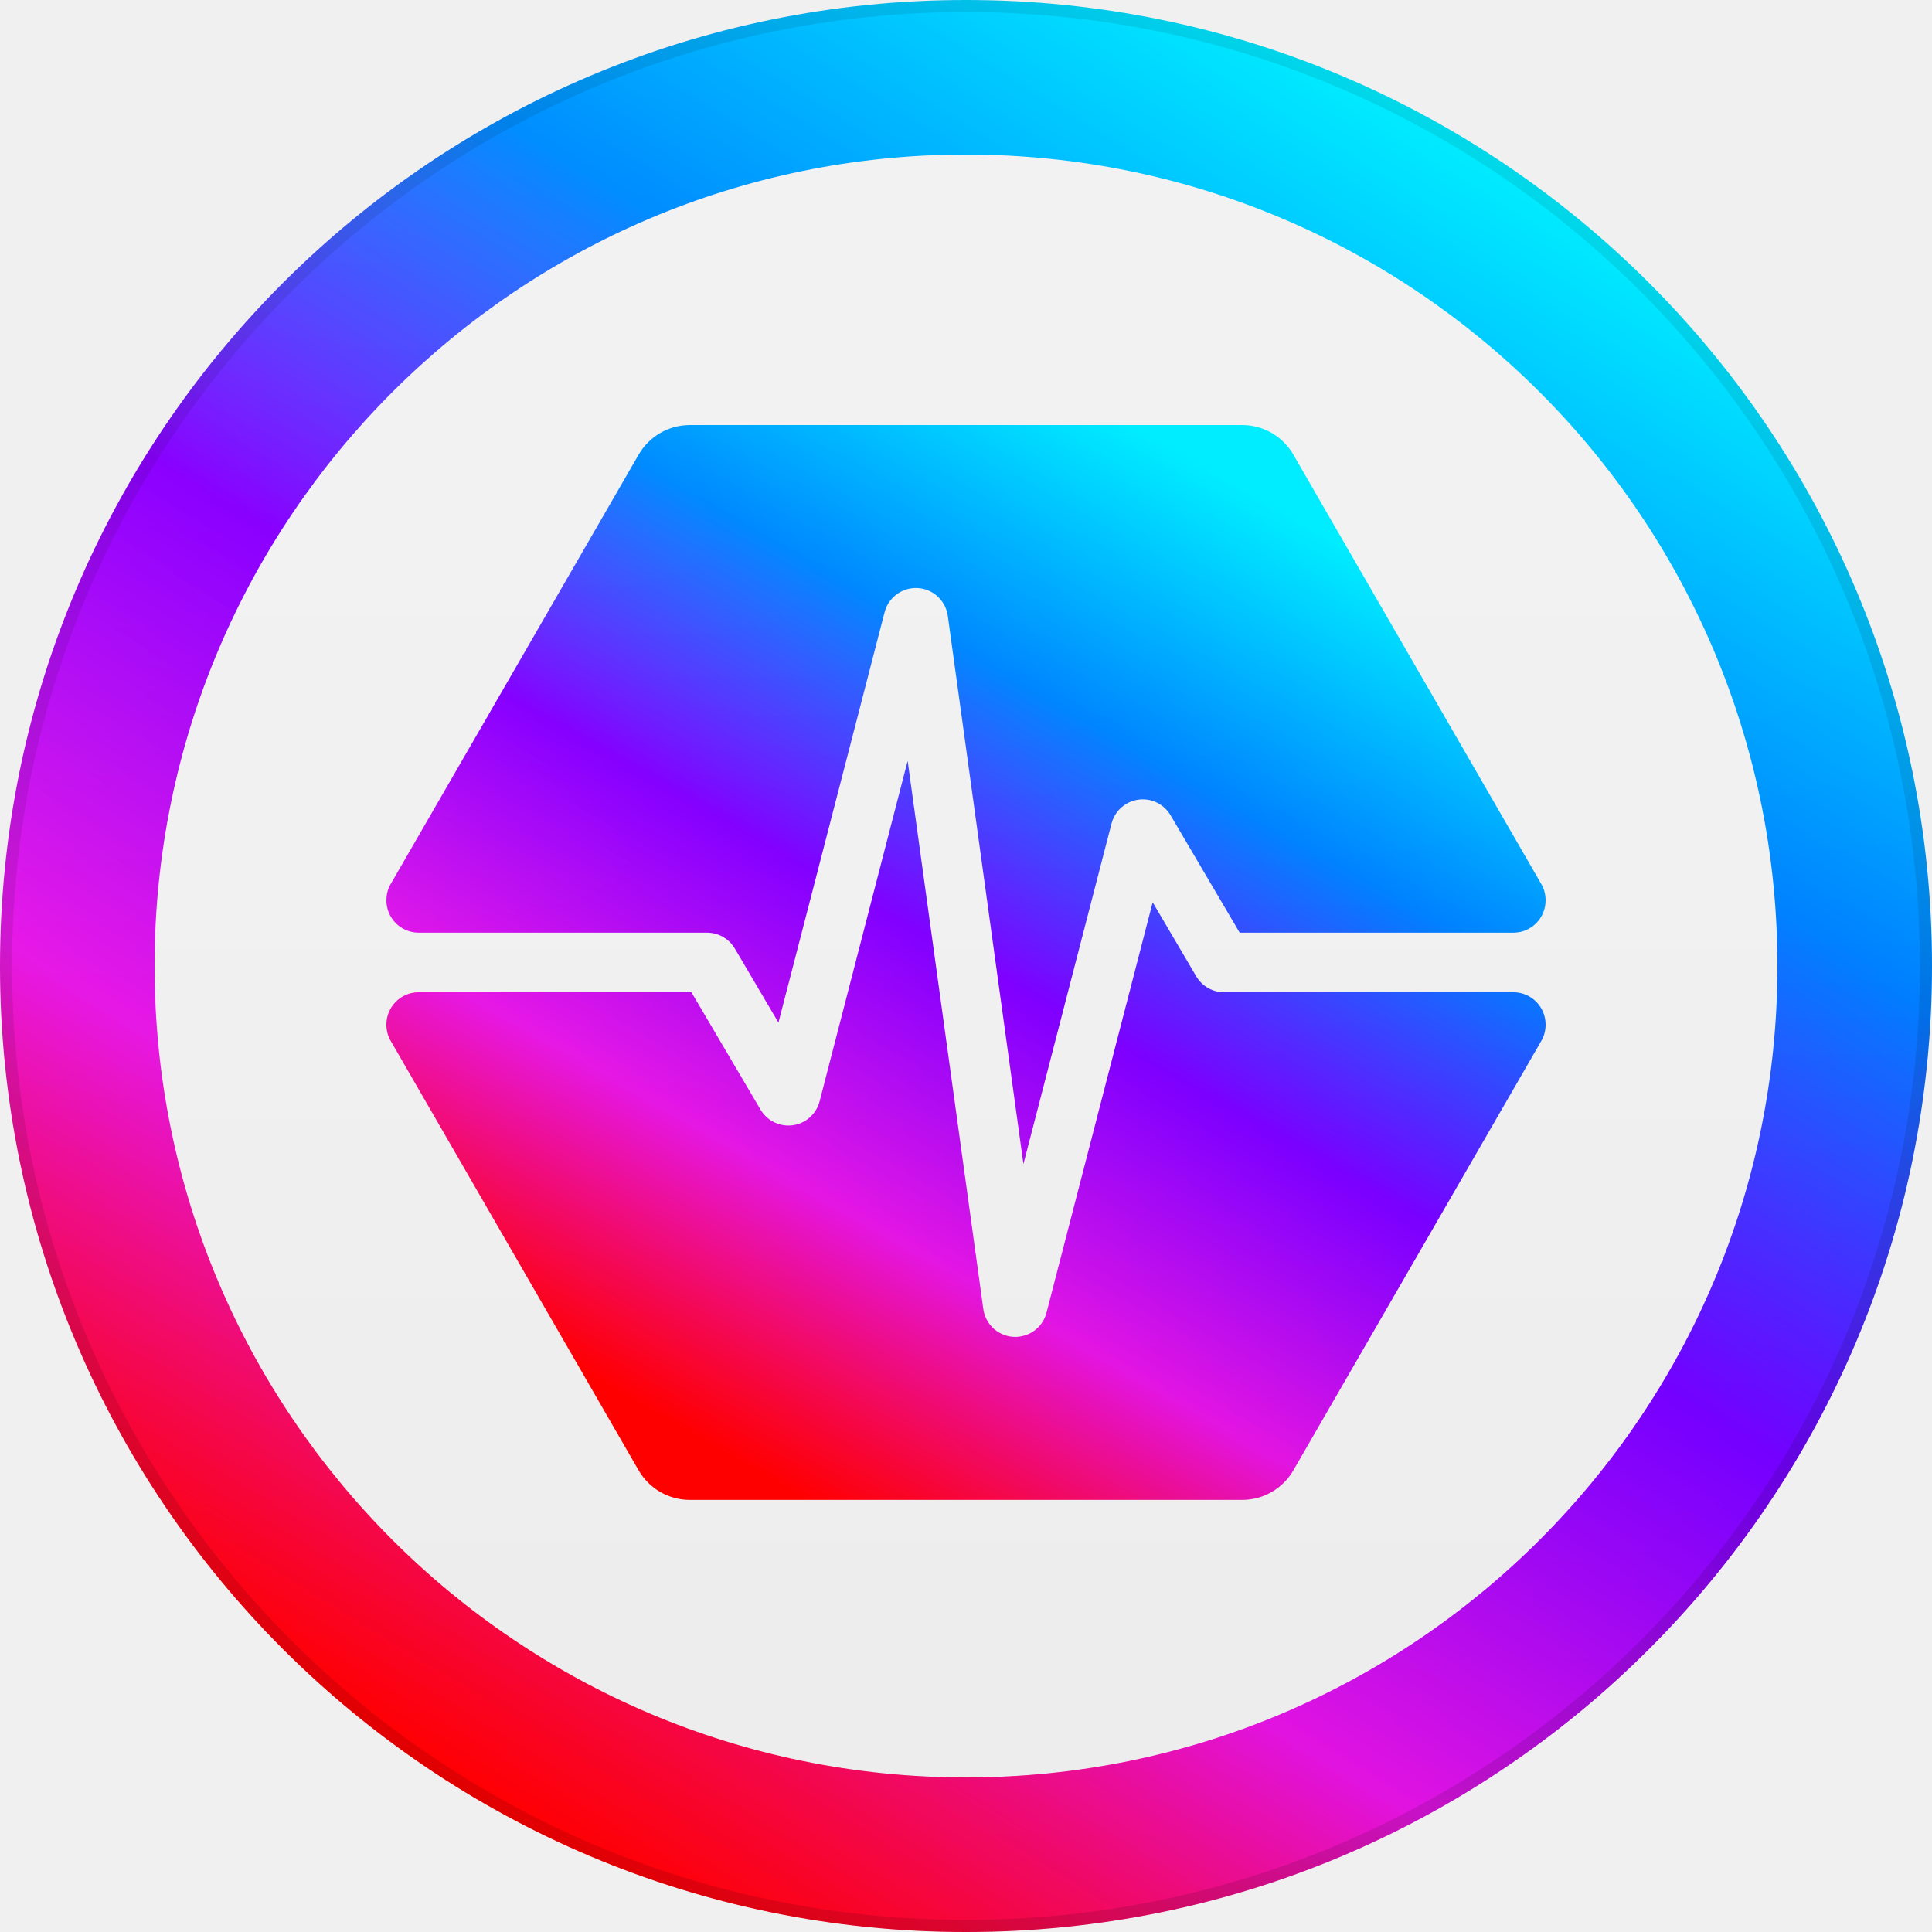
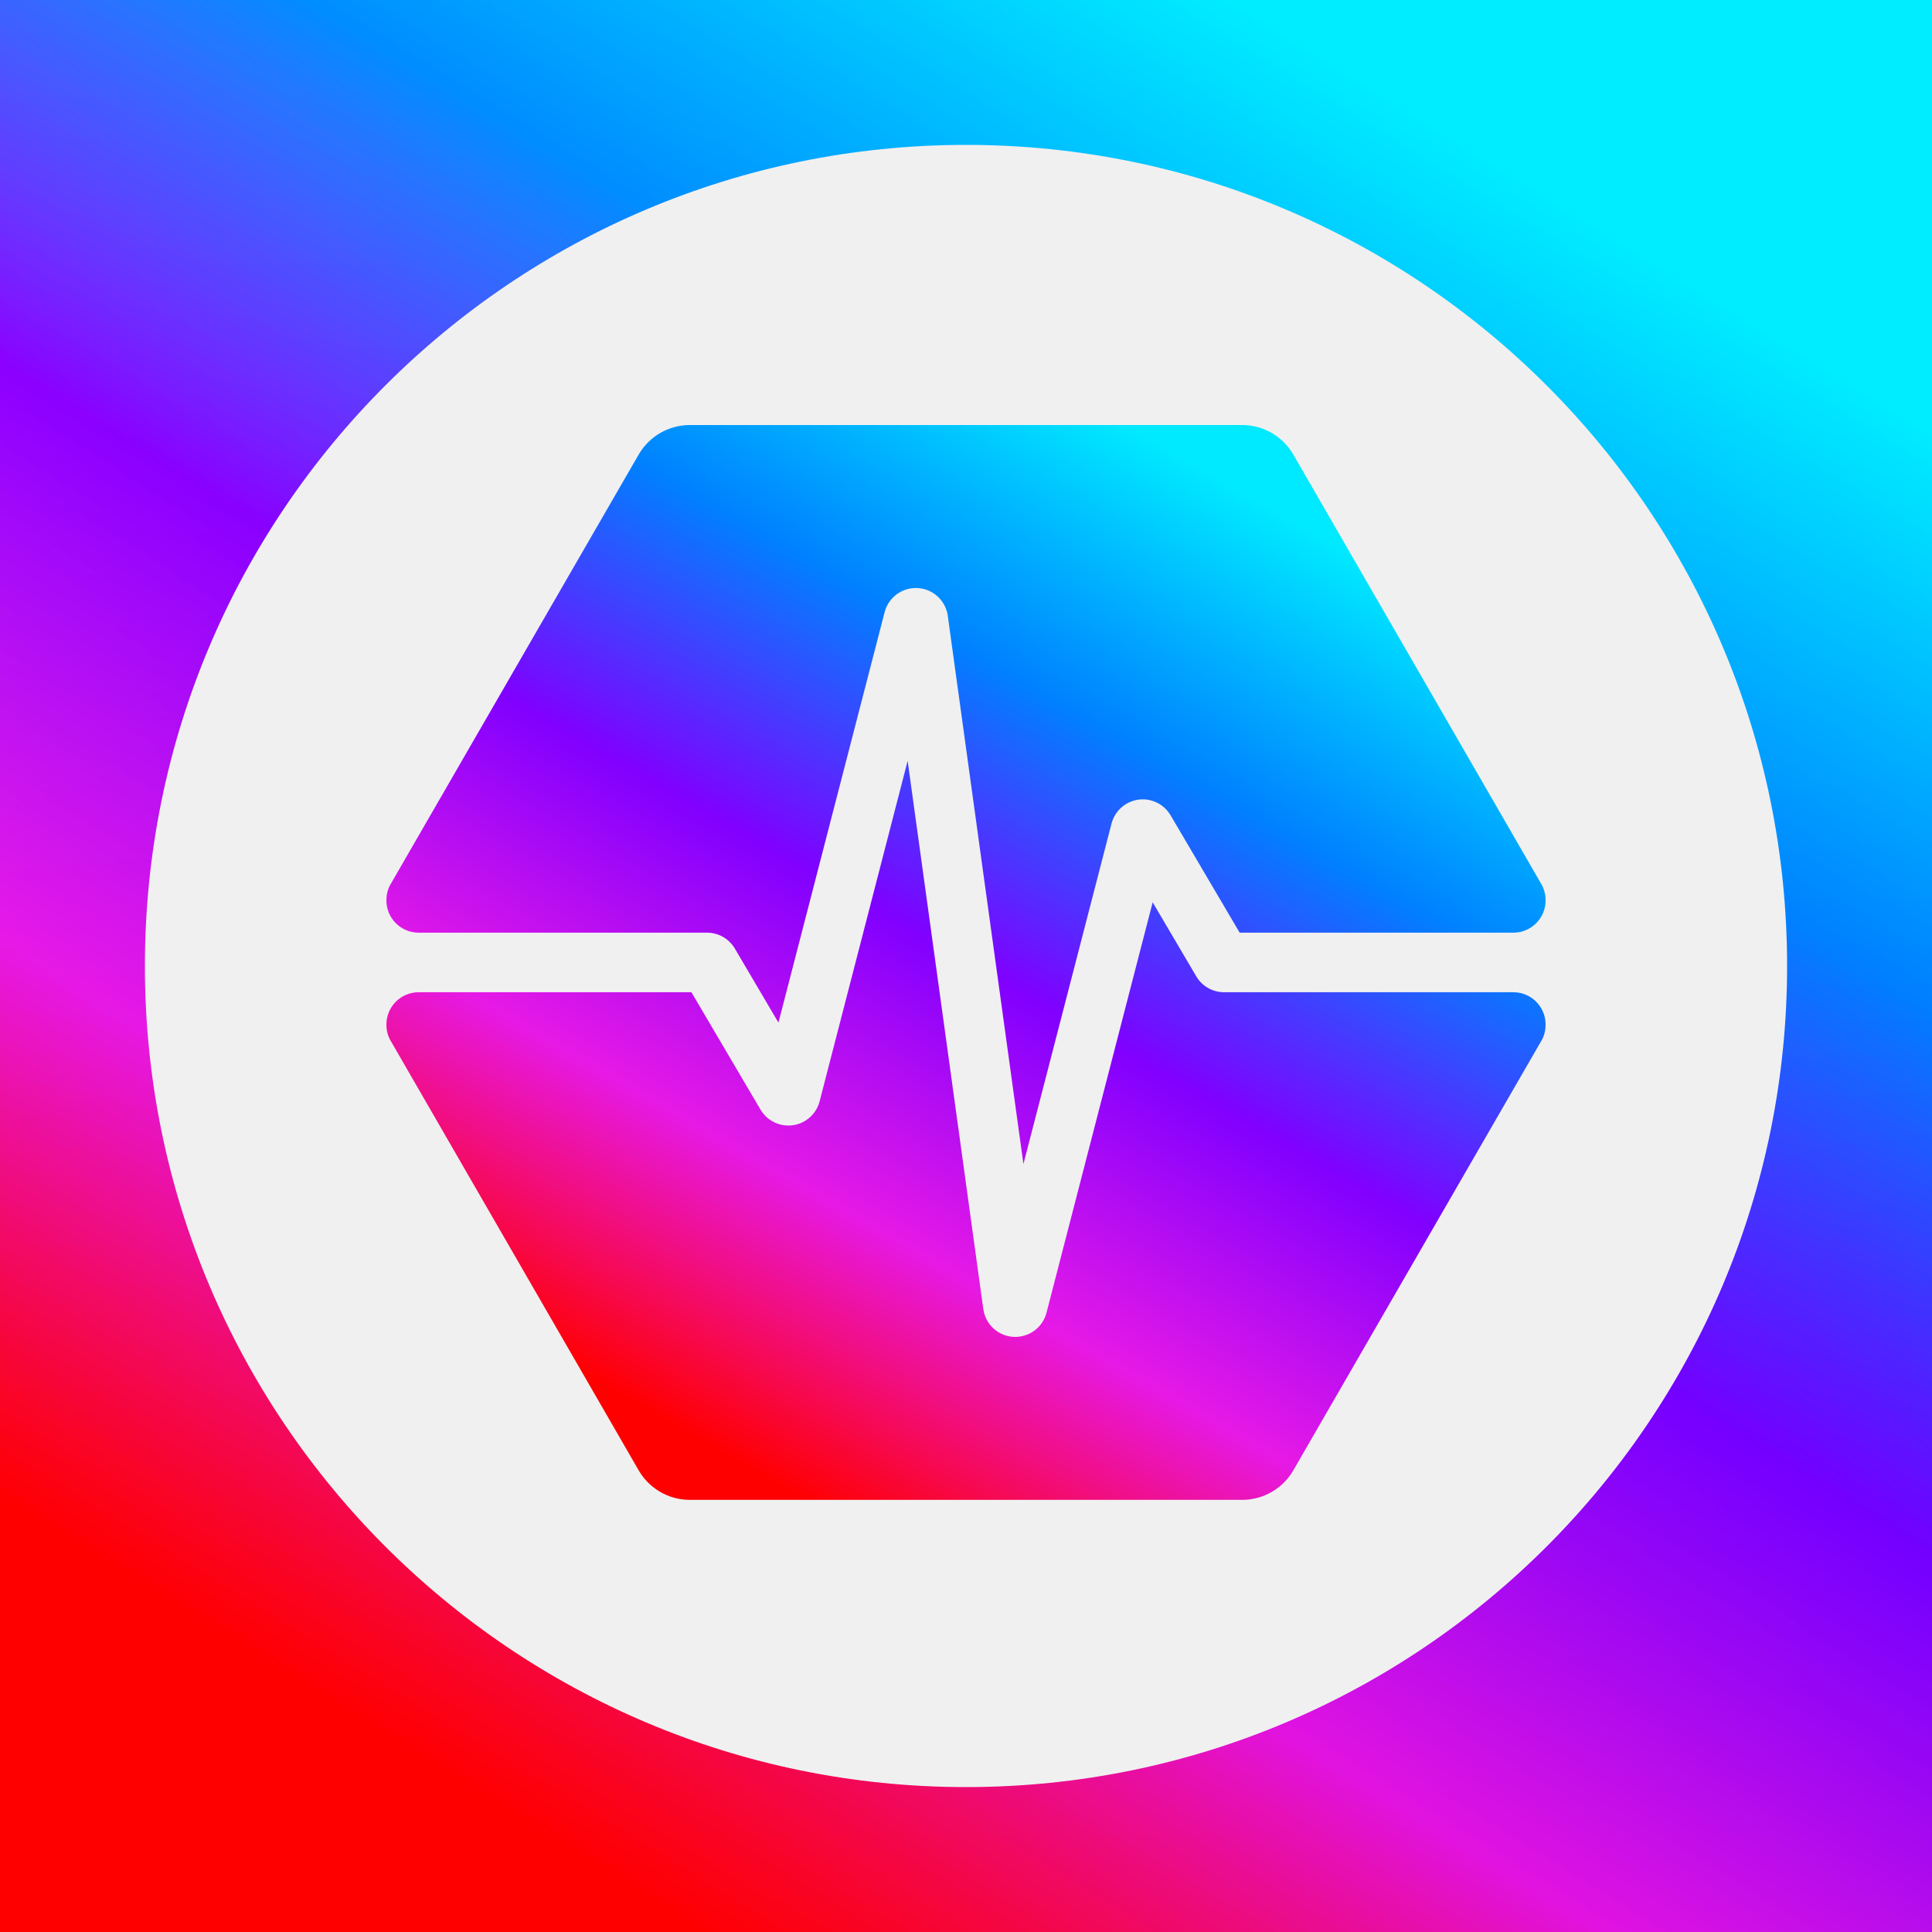
<svg xmlns="http://www.w3.org/2000/svg" width="40" height="40" viewBox="0 0 40 40" fill="none">
  <g clip-path="url(#clip0_64_1355)">
-     <path fill-rule="evenodd" clip-rule="evenodd" d="M20 40C31.046 40 40 31.046 40 20C40 8.954 31.046 0 20 0C8.954 0 0 8.954 0 20C0 31.046 8.954 40 20 40ZM20 36.8C29.278 36.8 36.8 29.278 36.8 20C36.8 10.722 29.278 3.2 20 3.2C10.722 3.2 3.2 10.722 3.2 20C3.2 29.278 10.722 36.8 20 36.8Z" fill="url(#paint0_linear_64_1355)" />
+     <path fill-rule="evenodd" clip-rule="evenodd" d="M40 0H0V40H40V0ZM20 37C29.389 37 37 29.389 37 20C37 10.611 29.389 3 20 3C10.611 3 3 10.611 3 20C3 29.389 10.611 37 20 37Z" fill="url(#paint0_linear_64_1355)" />
    <path fill-rule="evenodd" clip-rule="evenodd" d="M32 21.212C32 21.325 31.974 21.434 31.924 21.528L26.777 30.442C26.558 30.82 26.155 31.053 25.718 31.053H14.281C13.845 31.053 13.442 30.82 13.223 30.442L8.076 21.527C8.026 21.433 8 21.325 8 21.212C8 20.843 8.299 20.543 8.668 20.543H14.315L15.746 22.974L15.755 22.989C15.946 23.295 16.348 23.395 16.661 23.211L16.677 23.201C16.822 23.11 16.926 22.968 16.969 22.803L18.792 15.753L20.358 27.102L20.361 27.118C20.418 27.475 20.751 27.723 21.111 27.673L21.128 27.67C21.389 27.628 21.6 27.435 21.667 27.178L23.865 18.681L24.767 20.214L24.776 20.229C24.898 20.424 25.112 20.543 25.343 20.543H31.332C31.701 20.543 32 20.843 32 21.212ZM25.718 8.8C26.155 8.8 26.558 9.033 26.777 9.411L31.924 18.326C31.974 18.42 32 18.528 32 18.642C32 19.011 31.701 19.31 31.332 19.31H25.666L24.235 16.879L24.225 16.863C24.135 16.718 23.992 16.614 23.827 16.571L23.811 16.567C23.459 16.485 23.104 16.699 23.013 17.051L21.189 24.1L19.623 12.751L19.621 12.735C19.578 12.474 19.386 12.262 19.129 12.195C18.772 12.103 18.407 12.318 18.315 12.675L16.117 21.172L15.214 19.639L15.205 19.624C15.083 19.429 14.869 19.31 14.638 19.31H8.668C8.299 19.31 8 19.011 8 18.642C8 18.529 8.025 18.422 8.074 18.329L13.223 9.411C13.442 9.033 13.845 8.8 14.281 8.8H25.718Z" fill="url(#paint1_linear_64_1355)" />
-     <path d="M39.875 20C39.875 9.023 30.977 0.125 20 0.125C9.023 0.125 0.125 9.023 0.125 20C0.125 30.977 9.023 39.875 20 39.875C30.977 39.875 39.875 30.977 39.875 20Z" stroke="black" stroke-opacity="0.1" stroke-width="0.25" />
    <g style="mix-blend-mode:soft-light" opacity="0.25">
-       <path d="M40 20C40 8.954 31.046 0 20 0C8.954 0 0 8.954 0 20C0 31.046 8.954 40 20 40C31.046 40 40 31.046 40 20Z" fill="url(#paint2_linear_64_1355)" />
+       <path fill-rule="evenodd" clip-rule="evenodd" d="M40 0H0V40H40V0ZM20 37C29.389 37 37 29.389 37 20C37 10.611 29.389 3 20 3C10.611 3 3 10.611 3 20C3 29.389 10.611 37 20 37Z" fill="url(#paint2_linear_64_1355)" />
    </g>
  </g>
  <defs>
    <linearGradient id="paint0_linear_64_1355" x1="30.491" y1="2.984" x2="9.46" y2="37.026" gradientUnits="userSpaceOnUse">
      <stop stop-color="#00EAFF" />
      <stop offset="0.253" stop-color="#0080FF" />
      <stop offset="0.497" stop-color="#8000FF" />
      <stop offset="0.75" stop-color="#E619E6" />
      <stop offset="0.999" stop-color="#FF0000" />
    </linearGradient>
    <linearGradient id="paint1_linear_64_1355" x1="26.294" y1="10.46" x2="15.009" y2="30.162" gradientUnits="userSpaceOnUse">
      <stop stop-color="#00EAFF" />
      <stop offset="0.253" stop-color="#0080FF" />
      <stop offset="0.497" stop-color="#8000FF" />
      <stop offset="0.75" stop-color="#E619E6" />
      <stop offset="0.999" stop-color="#FF0000" />
    </linearGradient>
    <linearGradient id="paint2_linear_64_1355" x1="20" y1="0" x2="20" y2="40" gradientUnits="userSpaceOnUse">
      <stop stop-color="white" />
      <stop offset="0.067" stop-color="#FDFDFD" />
      <stop offset="0.133" stop-color="#F6F6F6" />
      <stop offset="0.2" stop-color="#EAEAEA" />
      <stop offset="0.267" stop-color="#D9D9D9" />
      <stop offset="0.333" stop-color="#C4C4C4" />
      <stop offset="0.4" stop-color="#AAAAAA" />
      <stop offset="0.467" stop-color="#8E8E8E" />
      <stop offset="0.533" stop-color="#717171" />
      <stop offset="0.6" stop-color="#555555" />
      <stop offset="0.667" stop-color="#3B3B3B" />
      <stop offset="0.733" stop-color="#262626" />
      <stop offset="0.8" stop-color="#151515" />
      <stop offset="0.867" stop-color="#090909" />
      <stop offset="0.933" stop-color="#020202" />
      <stop offset="1" />
    </linearGradient>
    <clipPath id="clip0_64_1355">
      <rect width="40" height="40" fill="white" />
    </clipPath>
  </defs>
</svg>
